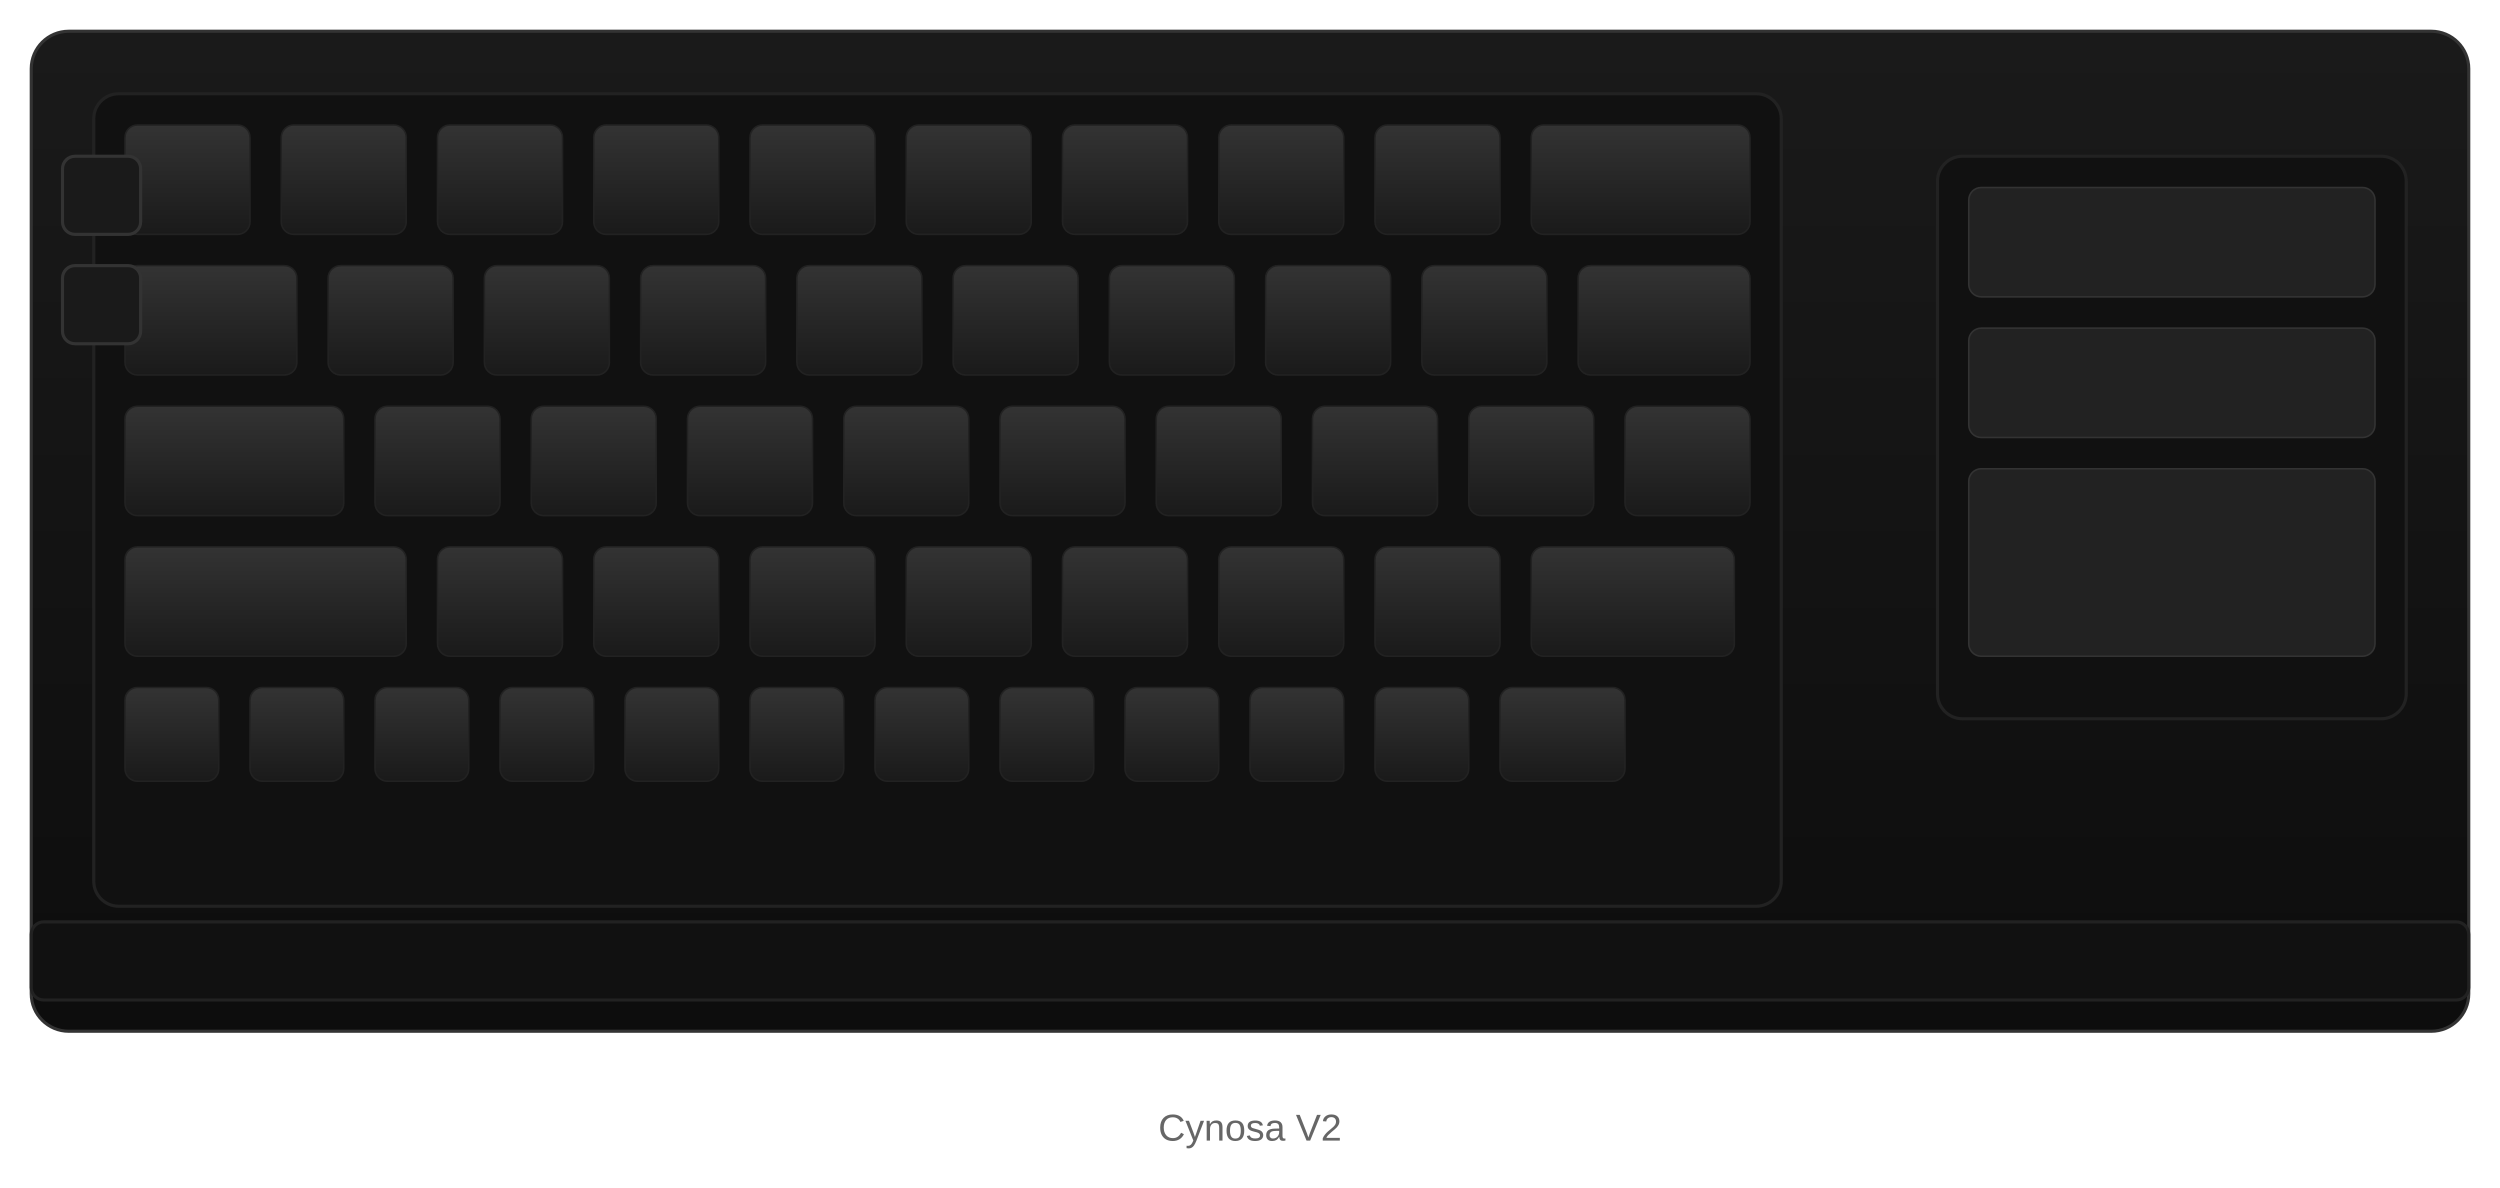
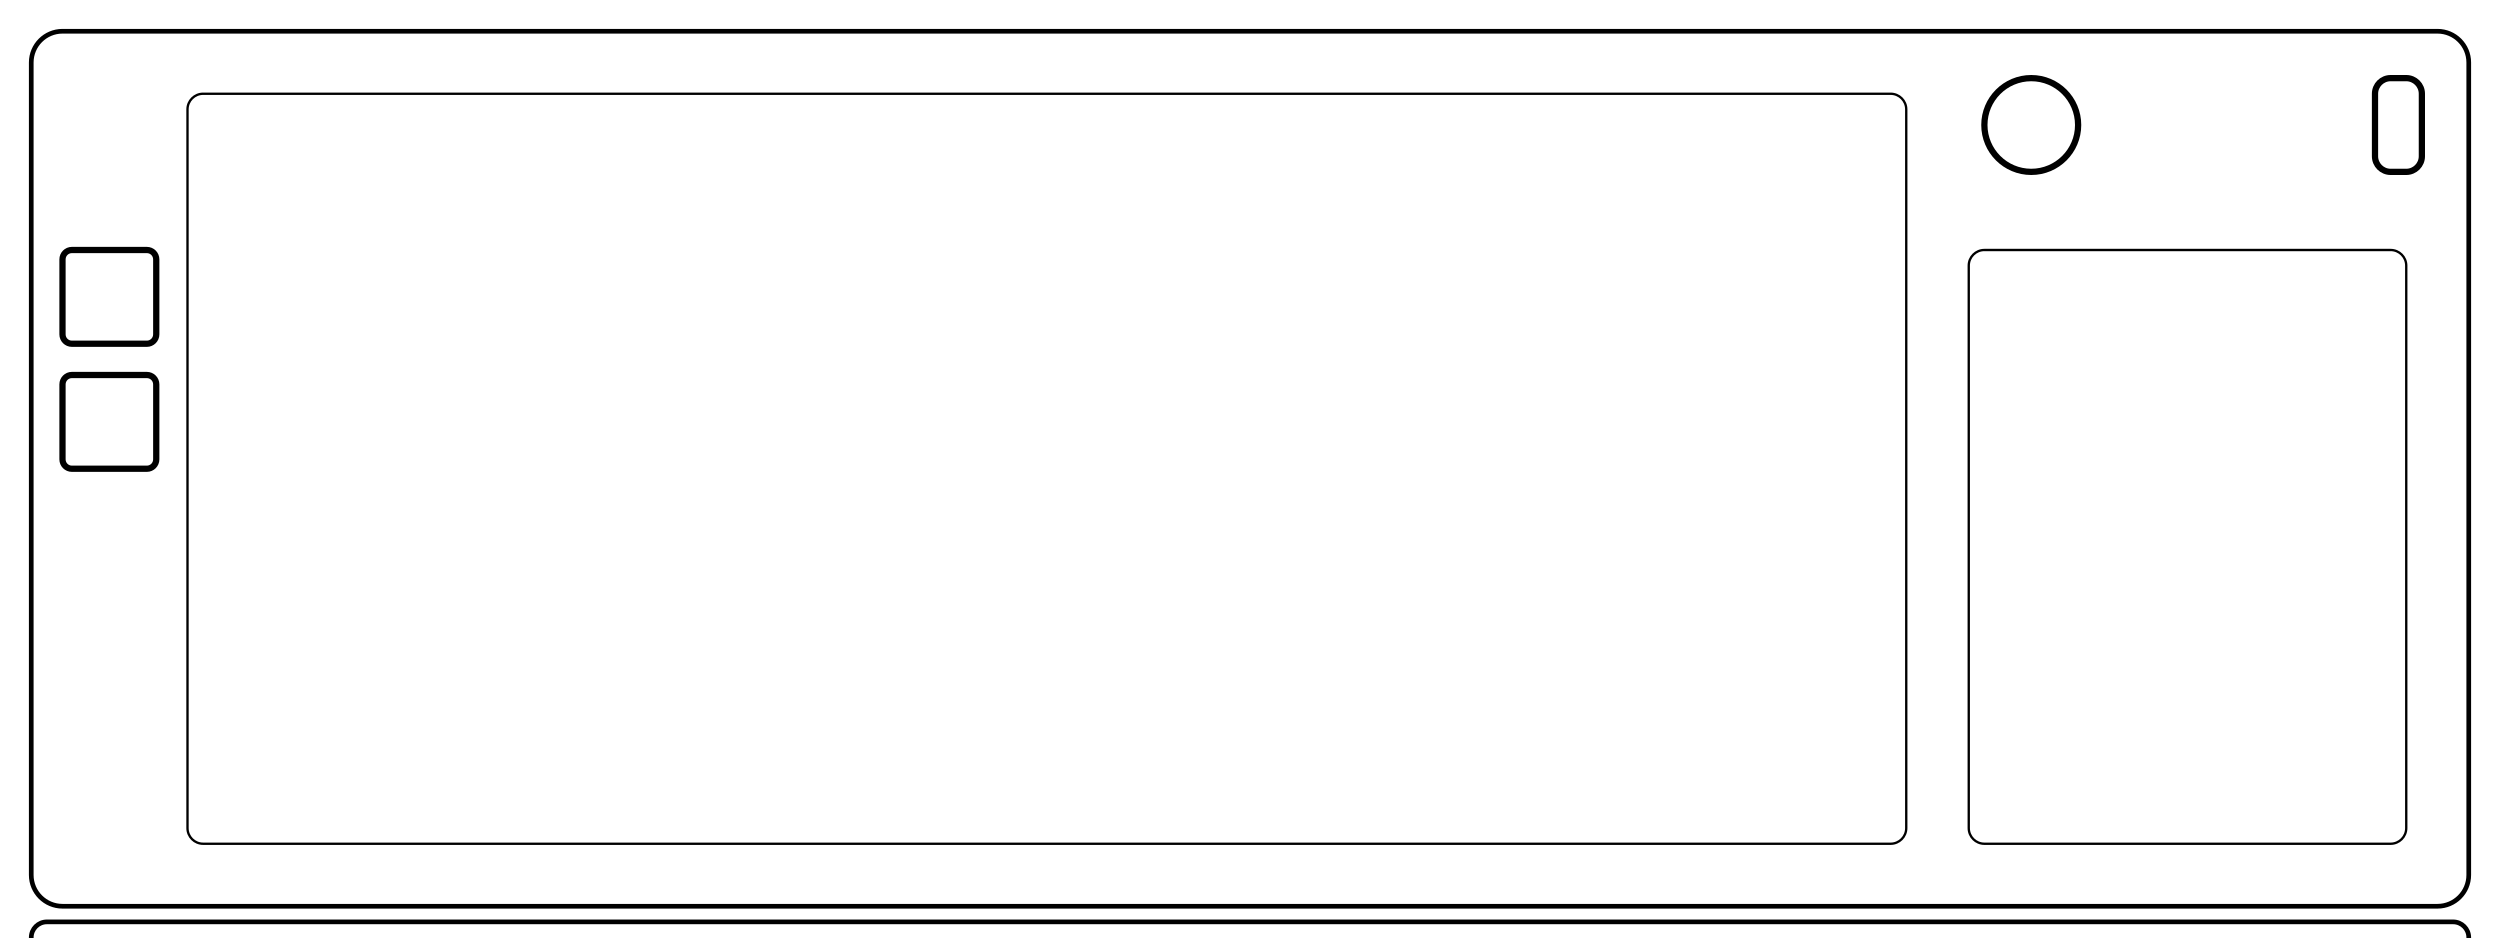
- <svg xmlns="http://www.w3.org/2000/svg" viewBox="0 0 800 380">
-   <defs>
-     <linearGradient id="cynosa-body" x1="0%" y1="0%" x2="0%" y2="100%">
-       <stop offset="0%" style="stop-color:#1a1a1a" />
-       <stop offset="100%" style="stop-color:#0d0d0d" />
-     </linearGradient>
-     <linearGradient id="key-cap" x1="0%" y1="0%" x2="0%" y2="100%">
-       <stop offset="0%" style="stop-color:#333" />
-       <stop offset="100%" style="stop-color:#1a1a1a" />
-     </linearGradient>
-   </defs>
-   <rect x="10" y="10" width="780" height="320" rx="12" fill="url(#cynosa-body)" stroke="#333" stroke-width="1" />
-   <rect x="30" y="30" width="540" height="260" rx="8" fill="#111" stroke="#222" stroke-width="1" />
-   <g fill="url(#key-cap)" stroke="#222" stroke-width="0.5">
-     <rect x="40" y="40" width="40" height="35" rx="4" />
-     <rect x="90" y="40" width="40" height="35" rx="4" />
-     <rect x="140" y="40" width="40" height="35" rx="4" />
-     <rect x="190" y="40" width="40" height="35" rx="4" />
-     <rect x="240" y="40" width="40" height="35" rx="4" />
-     <rect x="290" y="40" width="40" height="35" rx="4" />
-     <rect x="340" y="40" width="40" height="35" rx="4" />
-     <rect x="390" y="40" width="40" height="35" rx="4" />
-     <rect x="440" y="40" width="40" height="35" rx="4" />
-     <rect x="490" y="40" width="70" height="35" rx="4" />
-     <rect x="40" y="85" width="55" height="35" rx="4" />
-     <rect x="105" y="85" width="40" height="35" rx="4" />
-     <rect x="155" y="85" width="40" height="35" rx="4" />
-     <rect x="205" y="85" width="40" height="35" rx="4" />
-     <rect x="255" y="85" width="40" height="35" rx="4" />
-     <rect x="305" y="85" width="40" height="35" rx="4" />
-     <rect x="355" y="85" width="40" height="35" rx="4" />
-     <rect x="405" y="85" width="40" height="35" rx="4" />
-     <rect x="455" y="85" width="40" height="35" rx="4" />
-     <rect x="505" y="85" width="55" height="35" rx="4" />
-     <rect x="40" y="130" width="70" height="35" rx="4" />
-     <rect x="120" y="130" width="40" height="35" rx="4" />
-     <rect x="170" y="130" width="40" height="35" rx="4" />
-     <rect x="220" y="130" width="40" height="35" rx="4" />
-     <rect x="270" y="130" width="40" height="35" rx="4" />
-     <rect x="320" y="130" width="40" height="35" rx="4" />
-     <rect x="370" y="130" width="40" height="35" rx="4" />
-     <rect x="420" y="130" width="40" height="35" rx="4" />
-     <rect x="470" y="130" width="40" height="35" rx="4" />
-     <rect x="520" y="130" width="40" height="35" rx="4" />
-     <rect x="40" y="175" width="90" height="35" rx="4" />
-     <rect x="140" y="175" width="40" height="35" rx="4" />
-     <rect x="190" y="175" width="40" height="35" rx="4" />
-     <rect x="240" y="175" width="40" height="35" rx="4" />
-     <rect x="290" y="175" width="40" height="35" rx="4" />
-     <rect x="340" y="175" width="40" height="35" rx="4" />
-     <rect x="390" y="175" width="40" height="35" rx="4" />
-     <rect x="440" y="175" width="40" height="35" rx="4" />
-     <rect x="490" y="175" width="65" height="35" rx="4" />
-     <rect x="40" y="220" width="30" height="30" rx="4" />
-     <rect x="80" y="220" width="30" height="30" rx="4" />
-     <rect x="120" y="220" width="30" height="30" rx="4" />
-     <rect x="160" y="220" width="30" height="30" rx="4" />
-     <rect x="200" y="220" width="30" height="30" rx="4" />
-     <rect x="240" y="220" width="30" height="30" rx="4" />
-     <rect x="280" y="220" width="30" height="30" rx="4" />
-     <rect x="320" y="220" width="30" height="30" rx="4" />
-     <rect x="360" y="220" width="30" height="30" rx="4" />
-     <rect x="400" y="220" width="30" height="30" rx="4" />
-     <rect x="440" y="220" width="30" height="30" rx="4" />
-     <rect x="480" y="220" width="40" height="30" rx="4" />
-   </g>
-   <rect x="620" y="50" width="150" height="180" rx="8" fill="#111" stroke="#222" stroke-width="1" />
-   <rect x="630" y="60" width="130" height="35" rx="4" fill="#222" stroke="#333" stroke-width="0.5" />
-   <rect x="630" y="105" width="130" height="35" rx="4" fill="#222" stroke="#333" stroke-width="0.5" />
-   <rect x="630" y="150" width="130" height="60" rx="4" fill="#222" stroke="#333" stroke-width="0.5" />
-   <rect x="20" y="50" width="25" height="25" rx="4" fill="#1a1a1a" stroke="#333" stroke-width="1" />
-   <rect x="20" y="85" width="25" height="25" rx="4" fill="#1a1a1a" stroke="#333" stroke-width="1" />
-   <rect x="10" y="295" width="780" height="25" rx="4" fill="#111" stroke="#222" stroke-width="1" />
-   <text x="400" y="365" text-anchor="middle" font-family="Arial" font-size="12" fill="#666">Cynosa V2</text>
+ <svg xmlns="http://www.w3.org/2000/svg" viewBox="0 0 800 300" fill="none" stroke="currentColor">
+   <rect x="10" y="10" width="780" height="280" rx="10" stroke-width="1.5" />
+   <rect x="10" y="295" width="780" height="80" rx="5" stroke-width="1.5" />
+   <rect x="60" y="30" width="550" height="240" rx="5" stroke-width="0.75" />
+   <rect x="630" y="80" width="140" height="190" rx="5" stroke-width="0.75" />
+   <rect x="20" y="80" width="30" height="30" rx="3" stroke-width="2" />
+   <rect x="20" y="120" width="30" height="30" rx="3" stroke-width="2" />
+   <circle cx="650" cy="40" r="15" stroke-width="2" />
+   <rect x="760" y="25" width="15" height="30" rx="5" stroke-width="2" />
</svg>
